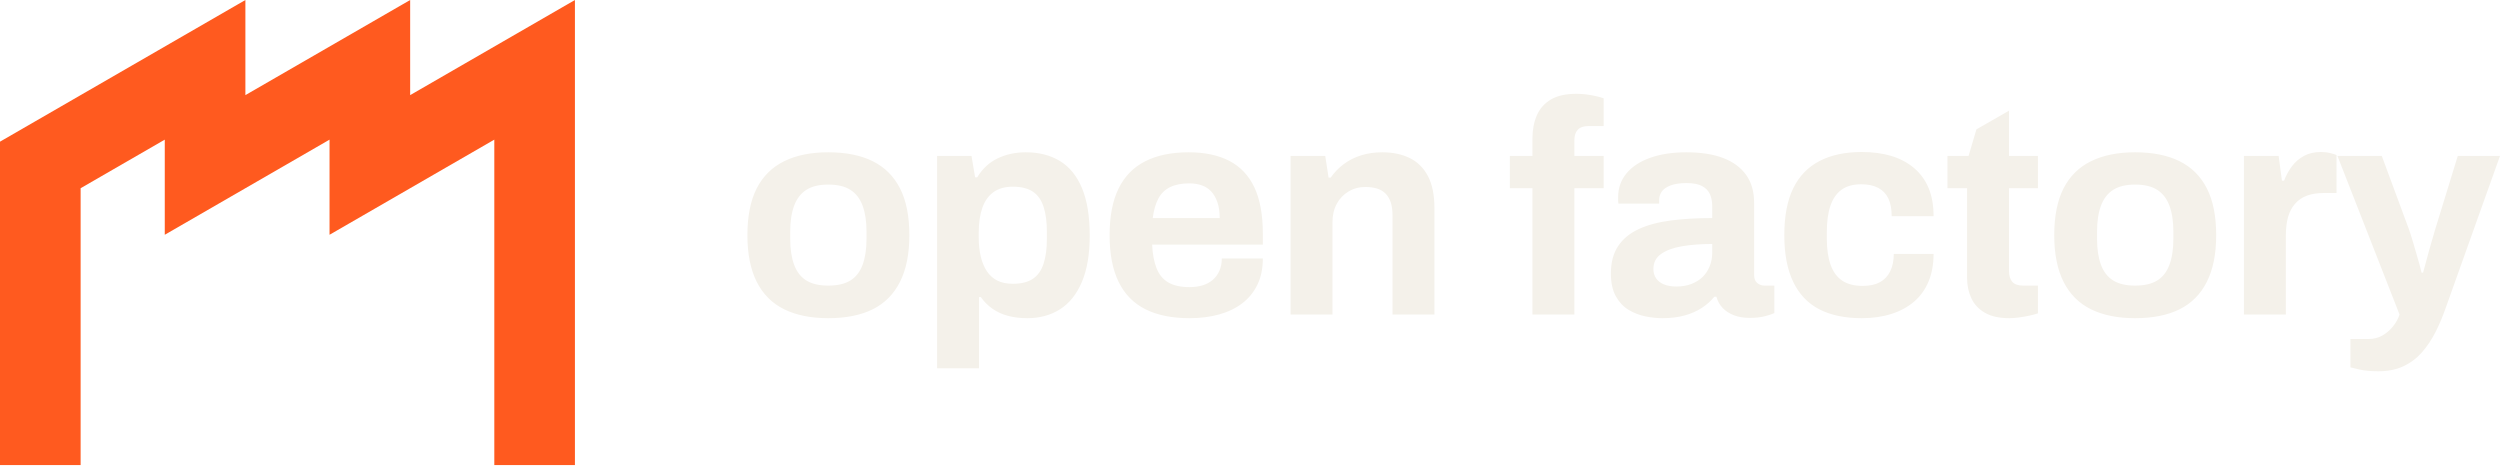
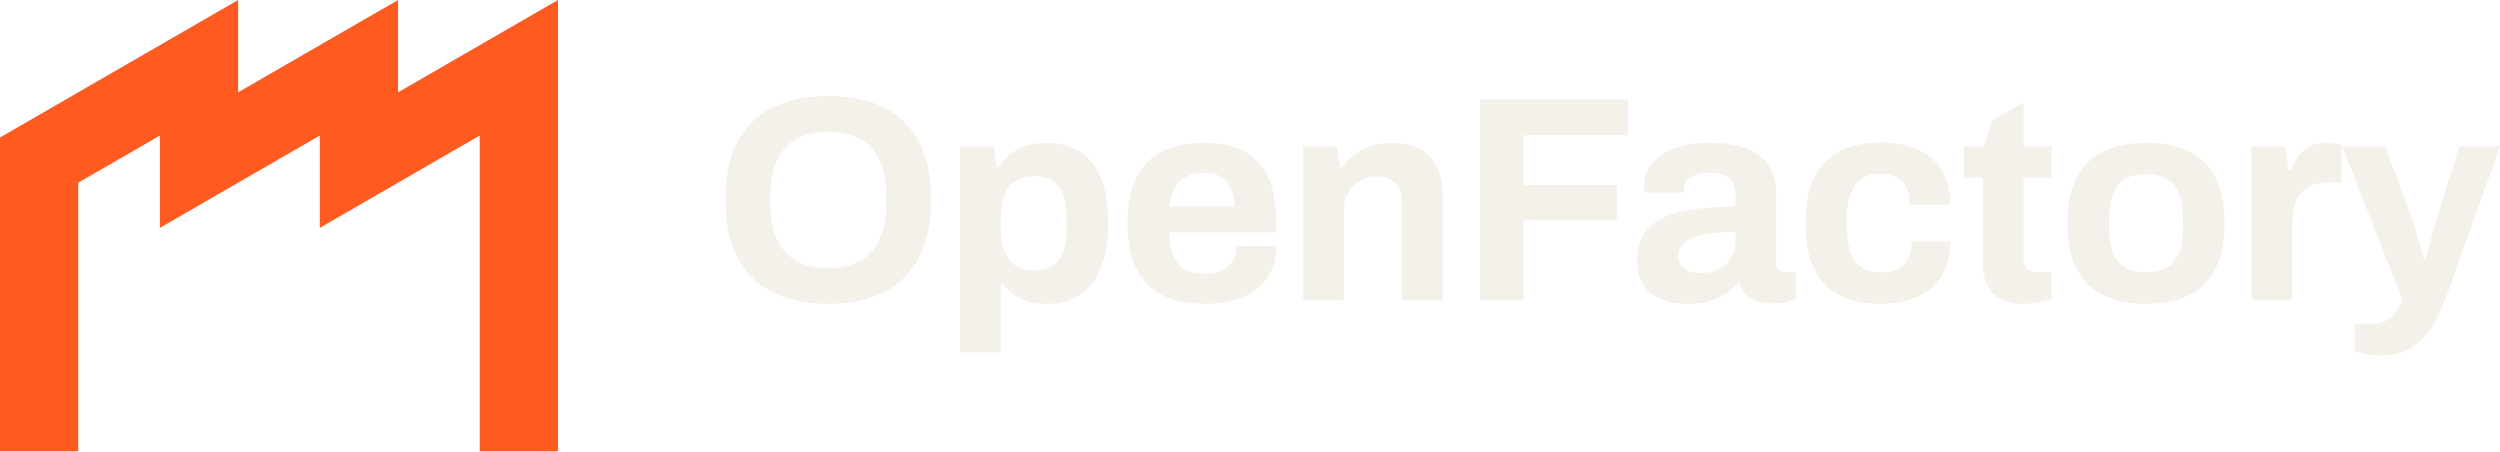
- <svg xmlns="http://www.w3.org/2000/svg" viewBox="30.3 57.94 849.67 158.06">
+ <svg xmlns="http://www.w3.org/2000/svg" viewBox="30.3 57.94 875.5 158.06">
  <path fill="#FF5A1F" d="M57.7 216 L57.7 121.91 L86.3 105.4 L86.3 137.73 L142.3 105.4 L142.3 137.73 L198.3 105.4 L198.3 216 L225.7 216 L225.7 57.94 L169.7 90.27 L169.7 57.94 L113.7 90.27 L113.7 57.94 L30.3 106.09 L30.3 216 Z" />
-   <path fill="#F4F1EA" transform="translate(280.42 164.85)" d="M31.37 1.23Q22.55 1.23 16.4 -1.79Q10.25 -4.82 7.07 -11.12Q3.9 -17.43 3.9 -26.96Q3.9 -36.7 7.07 -42.9Q10.25 -49.1 16.4 -52.12Q22.55 -55.15 31.37 -55.15Q40.39 -55.15 46.49 -52.12Q52.58 -49.1 55.76 -42.9Q58.94 -36.7 58.94 -26.96Q58.94 -17.43 55.76 -11.12Q52.58 -4.82 46.49 -1.79Q40.39 1.23 31.37 1.23ZM31.37 -9.84Q36.08 -9.84 38.9 -11.58Q41.72 -13.33 43.05 -16.91Q44.38 -20.5 44.38 -25.73V-28.19Q44.38 -33.42 43.05 -37Q41.72 -40.59 38.9 -42.39Q36.08 -44.18 31.37 -44.18Q26.75 -44.18 23.93 -42.39Q21.12 -40.59 19.78 -37Q18.45 -33.42 18.45 -28.19V-25.73Q18.45 -20.5 19.78 -16.91Q21.12 -13.33 23.93 -11.58Q26.75 -9.84 31.37 -9.84ZM68.37 18.25V-53.92H80.06L81.29 -46.64H82Q84.67 -51.05 88.97 -53.1Q93.28 -55.15 98.51 -55.15Q105.27 -55.15 110.14 -52.17Q115.01 -49.2 117.62 -42.95Q120.24 -36.7 120.24 -26.86Q120.24 -17.32 117.57 -11.07Q114.91 -4.82 110.14 -1.79Q105.37 1.23 99.02 1.23Q95.53 1.23 92.56 0.46Q89.59 -0.31 87.23 -1.95Q84.87 -3.59 83.23 -5.95H82.62V18.25ZM94.1 -10.46Q98.4 -10.46 100.92 -12.15Q103.43 -13.84 104.55 -17.27Q105.68 -20.71 105.68 -25.73V-28.09Q105.68 -33.21 104.55 -36.65Q103.43 -40.08 100.92 -41.77Q98.4 -43.46 94.1 -43.46Q90.1 -43.46 87.54 -41.62Q84.98 -39.77 83.75 -36.29Q82.52 -32.8 82.52 -27.88V-26.14Q82.52 -22.55 83.23 -19.63Q83.95 -16.71 85.33 -14.66Q86.72 -12.61 88.87 -11.53Q91.02 -10.46 94.1 -10.46ZM154.17 1.23Q145.25 1.23 139.2 -1.79Q133.15 -4.82 130.08 -11.07Q127 -17.32 127 -26.96Q127 -36.7 130.08 -42.9Q133.15 -49.1 139.15 -52.12Q145.15 -55.15 153.86 -55.15Q162.06 -55.15 167.7 -52.23Q173.33 -49.3 176.21 -43.21Q179.08 -37.11 179.08 -27.47V-23.78H141.46Q141.66 -19.07 142.94 -15.79Q144.22 -12.51 146.94 -10.92Q149.66 -9.33 154.17 -9.33Q156.63 -9.33 158.63 -9.94Q160.62 -10.56 162.06 -11.79Q163.49 -13.02 164.31 -14.86Q165.13 -16.71 165.13 -19.07H179.08Q179.08 -13.94 177.23 -10.15Q175.39 -6.36 172.1 -3.84Q168.82 -1.33 164.26 -0.05Q159.7 1.23 154.17 1.23ZM141.66 -32.8H164.42Q164.42 -35.88 163.65 -38.13Q162.88 -40.39 161.55 -41.82Q160.21 -43.26 158.32 -43.92Q156.42 -44.59 154.06 -44.59Q150.17 -44.59 147.56 -43.31Q144.94 -42.03 143.56 -39.41Q142.17 -36.8 141.66 -32.8ZM188.51 0V-53.92H200.29L201.42 -46.54H202.14Q203.98 -49.2 206.6 -51.15Q209.21 -53.1 212.49 -54.12Q215.77 -55.15 219.67 -55.15Q225 -55.15 228.99 -53.2Q232.99 -51.25 235.2 -47.05Q237.4 -42.85 237.4 -36.08V0H223.15V-33.83Q223.15 -36.39 222.54 -38.18Q221.92 -39.98 220.74 -41.16Q219.56 -42.33 217.82 -42.85Q216.08 -43.36 213.93 -43.36Q210.75 -43.36 208.19 -41.82Q205.62 -40.28 204.19 -37.62Q202.75 -34.95 202.75 -31.47V0ZM270.71 0V-42.95H263.03V-53.92H270.71V-59.86Q270.71 -64.27 272.2 -67.7Q273.69 -71.14 276.97 -73.09Q280.25 -75.03 285.68 -75.03Q287.22 -75.03 288.91 -74.83Q290.6 -74.62 292.19 -74.26Q293.78 -73.91 294.91 -73.5V-64.07H289.78Q287.32 -64.07 286.14 -62.84Q284.96 -61.61 284.96 -59.25V-53.92H294.91V-42.95H284.96V0ZM314.79 1.23Q312.13 1.23 309.1 0.62Q306.08 0 303.41 -1.59Q300.75 -3.18 299.06 -6.2Q297.37 -9.23 297.37 -13.94Q297.37 -19.58 299.83 -23.27Q302.29 -26.96 306.85 -29.06Q311.41 -31.16 317.76 -31.98Q324.12 -32.8 331.81 -32.8V-36.8Q331.81 -39.16 331.04 -40.9Q330.27 -42.64 328.37 -43.67Q326.48 -44.69 323.09 -44.69Q319.71 -44.69 317.61 -43.87Q315.51 -43.05 314.64 -41.77Q313.77 -40.49 313.77 -38.95V-37.72H299.93Q299.83 -38.23 299.83 -38.7Q299.83 -39.16 299.83 -39.87Q299.83 -44.59 302.7 -48.02Q305.57 -51.46 310.79 -53.3Q316.02 -55.15 322.99 -55.15Q330.47 -55.15 335.55 -53.2Q340.62 -51.25 343.34 -47.46Q346.05 -43.67 346.05 -37.93V-13.43Q346.05 -11.58 347.13 -10.71Q348.21 -9.84 349.54 -9.84H352.92V-0.51Q351.9 0 349.74 0.56Q347.59 1.13 344.52 1.13Q341.54 1.13 339.24 0.26Q336.93 -0.62 335.39 -2.2Q333.86 -3.79 333.24 -6.05H332.52Q330.78 -3.9 328.27 -2.26Q325.76 -0.62 322.43 0.31Q319.1 1.23 314.79 1.23ZM319.61 -9.53Q322.48 -9.53 324.73 -10.4Q326.99 -11.28 328.53 -12.76Q330.06 -14.25 330.94 -16.4Q331.81 -18.55 331.81 -21.01V-23.99Q326.07 -23.99 321.56 -23.22Q317.05 -22.45 314.43 -20.6Q311.82 -18.76 311.82 -15.48Q311.82 -13.63 312.74 -12.3Q313.66 -10.97 315.41 -10.25Q317.15 -9.53 319.61 -9.53ZM382.65 1.23Q374.04 1.23 368.2 -1.79Q362.35 -4.82 359.33 -11.12Q356.31 -17.43 356.31 -26.96Q356.31 -36.7 359.33 -42.9Q362.35 -49.1 368.25 -52.17Q374.14 -55.25 382.65 -55.25Q388.18 -55.25 392.64 -53.92Q397.1 -52.58 400.38 -49.82Q403.66 -47.05 405.35 -43Q407.04 -38.95 407.04 -33.42H392.8Q392.8 -37.11 391.67 -39.46Q390.54 -41.82 388.24 -43.05Q385.93 -44.28 382.44 -44.28Q378.34 -44.28 375.78 -42.44Q373.22 -40.59 371.99 -37Q370.76 -33.42 370.76 -28.09V-25.73Q370.76 -20.5 372.04 -16.91Q373.32 -13.33 375.99 -11.53Q378.65 -9.74 382.96 -9.74Q386.44 -9.74 388.75 -10.97Q391.05 -12.2 392.28 -14.66Q393.51 -17.12 393.51 -20.6H407.04Q407.04 -15.38 405.35 -11.28Q403.66 -7.18 400.43 -4.41Q397.2 -1.64 392.69 -0.21Q388.18 1.23 382.65 1.23ZM432.77 1.23Q427.65 1.23 424.47 -0.62Q421.29 -2.46 419.86 -5.59Q418.42 -8.71 418.42 -12.51V-42.95H411.76V-53.92H418.94L421.6 -62.94L432.67 -69.29V-53.92H442.51V-42.95H432.67V-14.86Q432.67 -12.4 433.8 -11.12Q434.93 -9.84 437.49 -9.84H442.51V-0.41Q441.28 0 439.64 0.36Q438 0.72 436.16 0.97Q434.31 1.23 432.77 1.23ZM475.52 1.23Q466.7 1.23 460.55 -1.79Q454.4 -4.82 451.22 -11.12Q448.05 -17.43 448.05 -26.96Q448.05 -36.7 451.22 -42.9Q454.4 -49.1 460.55 -52.12Q466.7 -55.15 475.52 -55.15Q484.54 -55.15 490.64 -52.12Q496.74 -49.1 499.91 -42.9Q503.09 -36.7 503.09 -26.96Q503.09 -17.43 499.91 -11.12Q496.74 -4.82 490.64 -1.79Q484.54 1.23 475.52 1.23ZM475.52 -9.84Q480.23 -9.84 483.05 -11.58Q485.87 -13.33 487.2 -16.91Q488.54 -20.5 488.54 -25.73V-28.19Q488.54 -33.42 487.2 -37Q485.87 -40.59 483.05 -42.39Q480.23 -44.18 475.52 -44.18Q470.91 -44.18 468.09 -42.39Q465.27 -40.59 463.93 -37Q462.6 -33.42 462.6 -28.19V-25.73Q462.6 -20.5 463.93 -16.91Q465.27 -13.33 468.09 -11.58Q470.91 -9.84 475.52 -9.84ZM512.52 0V-53.92H524.31L525.44 -45.51H526.16Q527.18 -48.18 528.82 -50.38Q530.46 -52.58 532.92 -53.92Q535.38 -55.25 538.66 -55.25Q540.4 -55.25 541.84 -54.89Q543.27 -54.53 543.99 -54.22V-41.31H539.58Q536.41 -41.31 534 -40.44Q531.59 -39.57 529.95 -37.72Q528.31 -35.88 527.54 -33.21Q526.77 -30.55 526.77 -26.96V0ZM558.24 19.27Q554.45 19.27 551.93 18.71Q549.42 18.14 548.71 17.94V8.3H554.96Q557.52 8.3 559.57 7.12Q561.62 5.95 563.16 4.05Q564.7 2.15 565.41 0L544.3 -53.92H559.37L568.59 -29.01Q569.21 -27.27 569.98 -24.65Q570.74 -22.04 571.56 -19.22Q572.38 -16.4 572.9 -14.25H573.41Q573.82 -15.68 574.33 -17.63Q574.84 -19.58 575.41 -21.63Q575.97 -23.68 576.54 -25.57Q577.1 -27.47 577.51 -28.91L585.2 -53.92H599.55L581.2 -2.56Q579.66 1.95 577.66 5.89Q575.66 9.84 573 12.86Q570.33 15.89 566.7 17.58Q563.06 19.27 558.24 19.27Z" />
+   <path fill="#F4F1EA" transform="translate(279.71 163.11)" d="M40.59 1.23Q29.42 1.23 21.32 -2.77Q13.22 -6.77 8.92 -14.86Q4.61 -22.96 4.61 -35.16Q4.61 -47.56 8.92 -55.61Q13.22 -63.66 21.32 -67.6Q29.42 -71.55 40.59 -71.55Q51.97 -71.55 60.02 -67.6Q68.06 -63.66 72.37 -55.61Q76.67 -47.56 76.67 -35.16Q76.67 -22.96 72.37 -14.86Q68.06 -6.77 60.02 -2.77Q51.97 1.23 40.59 1.23ZM40.59 -11.28Q45.61 -11.28 49.41 -12.71Q53.2 -14.15 55.76 -17.02Q58.32 -19.89 59.66 -24.04Q60.99 -28.19 60.99 -33.52V-36.7Q60.99 -42.13 59.66 -46.33Q58.32 -50.53 55.76 -53.35Q53.2 -56.17 49.41 -57.61Q45.61 -59.04 40.59 -59.04Q35.67 -59.04 31.88 -57.61Q28.09 -56.17 25.52 -53.35Q22.96 -50.53 21.68 -46.33Q20.4 -42.13 20.4 -36.7V-33.52Q20.4 -28.19 21.68 -24.04Q22.96 -19.89 25.52 -17.02Q28.09 -14.15 31.88 -12.71Q35.67 -11.28 40.59 -11.28ZM86.82 18.25V-53.92H98.51L99.74 -46.64H100.45Q103.12 -51.05 107.42 -53.1Q111.73 -55.15 116.96 -55.15Q123.72 -55.15 128.59 -52.17Q133.46 -49.2 136.07 -42.95Q138.69 -36.7 138.69 -26.86Q138.69 -17.32 136.02 -11.07Q133.36 -4.82 128.59 -1.79Q123.83 1.23 117.47 1.23Q113.98 1.23 111.01 0.46Q108.04 -0.31 105.68 -1.95Q103.32 -3.59 101.68 -5.95H101.07V18.25ZM112.55 -10.46Q116.86 -10.46 119.37 -12.15Q121.88 -13.84 123.01 -17.27Q124.13 -20.71 124.13 -25.73V-28.09Q124.13 -33.21 123.01 -36.65Q121.88 -40.08 119.37 -41.77Q116.86 -43.46 112.55 -43.46Q108.55 -43.46 105.99 -41.62Q103.43 -39.77 102.2 -36.29Q100.97 -32.8 100.97 -27.88V-26.14Q100.97 -22.55 101.68 -19.63Q102.4 -16.71 103.79 -14.66Q105.17 -12.61 107.32 -11.53Q109.47 -10.46 112.55 -10.46ZM172.62 1.23Q163.7 1.23 157.65 -1.79Q151.6 -4.82 148.53 -11.07Q145.45 -17.32 145.45 -26.96Q145.45 -36.7 148.53 -42.9Q151.6 -49.1 157.6 -52.12Q163.6 -55.15 172.31 -55.15Q180.51 -55.15 186.15 -52.23Q191.79 -49.3 194.66 -43.21Q197.53 -37.11 197.53 -27.47V-23.78H159.91Q160.11 -19.07 161.39 -15.79Q162.67 -12.51 165.39 -10.92Q168.11 -9.33 172.62 -9.33Q175.08 -9.33 177.08 -9.94Q179.08 -10.56 180.51 -11.79Q181.95 -13.02 182.77 -14.86Q183.59 -16.71 183.59 -19.07H197.53Q197.53 -13.94 195.68 -10.15Q193.84 -6.36 190.56 -3.84Q187.28 -1.33 182.71 -0.05Q178.15 1.23 172.62 1.23ZM160.11 -32.8H182.87Q182.87 -35.88 182.1 -38.13Q181.33 -40.39 180 -41.82Q178.67 -43.26 176.77 -43.92Q174.87 -44.59 172.51 -44.59Q168.62 -44.59 166.01 -43.31Q163.39 -42.03 162.01 -39.41Q160.62 -36.8 160.11 -32.8ZM206.96 0V-53.92H218.74L219.87 -46.54H220.59Q222.43 -49.2 225.05 -51.15Q227.66 -53.1 230.94 -54.12Q234.22 -55.15 238.12 -55.15Q243.45 -55.15 247.45 -53.2Q251.44 -51.25 253.65 -47.05Q255.85 -42.85 255.85 -36.08V0H241.6V-33.83Q241.6 -36.39 240.99 -38.18Q240.37 -39.98 239.19 -41.16Q238.02 -42.33 236.27 -42.85Q234.53 -43.36 232.38 -43.36Q229.2 -43.36 226.64 -41.82Q224.07 -40.28 222.64 -37.62Q221.2 -34.95 221.2 -31.47V0ZM268.87 0V-70.32H320.74V-57.81H284.14V-40.39H316.84V-27.98H284.14V0ZM341.34 1.23Q338.67 1.23 335.65 0.62Q332.63 0 329.96 -1.59Q327.3 -3.18 325.61 -6.2Q323.91 -9.23 323.91 -13.94Q323.91 -19.58 326.37 -23.27Q328.83 -26.96 333.4 -29.06Q337.96 -31.16 344.31 -31.98Q350.67 -32.8 358.36 -32.8V-36.8Q358.36 -39.16 357.59 -40.9Q356.82 -42.64 354.92 -43.67Q353.03 -44.69 349.64 -44.69Q346.26 -44.69 344.16 -43.87Q342.06 -43.05 341.19 -41.77Q340.31 -40.49 340.31 -38.95V-37.72H326.48Q326.37 -38.23 326.37 -38.7Q326.37 -39.16 326.37 -39.87Q326.37 -44.59 329.24 -48.02Q332.11 -51.46 337.34 -53.3Q342.57 -55.15 349.54 -55.15Q357.02 -55.15 362.1 -53.2Q367.17 -51.25 369.89 -47.46Q372.6 -43.67 372.6 -37.93V-13.43Q372.6 -11.58 373.68 -10.71Q374.76 -9.84 376.09 -9.84H379.47V-0.51Q378.45 0 376.29 0.56Q374.14 1.13 371.07 1.13Q368.09 1.13 365.79 0.26Q363.48 -0.62 361.94 -2.2Q360.41 -3.79 359.79 -6.05H359.07Q357.33 -3.9 354.82 -2.26Q352.31 -0.62 348.98 0.31Q345.64 1.23 341.34 1.23ZM346.16 -9.53Q349.03 -9.53 351.28 -10.4Q353.54 -11.28 355.08 -12.76Q356.61 -14.25 357.48 -16.4Q358.36 -18.55 358.36 -21.01V-23.99Q352.62 -23.99 348.1 -23.22Q343.59 -22.45 340.98 -20.6Q338.37 -18.76 338.37 -15.48Q338.37 -13.63 339.29 -12.3Q340.21 -10.97 341.95 -10.25Q343.7 -9.53 346.16 -9.53ZM409.2 1.23Q400.59 1.23 394.74 -1.79Q388.9 -4.82 385.88 -11.12Q382.85 -17.43 382.85 -26.96Q382.85 -36.7 385.88 -42.9Q388.9 -49.1 394.8 -52.17Q400.69 -55.25 409.2 -55.25Q414.73 -55.25 419.19 -53.92Q423.65 -52.58 426.93 -49.82Q430.21 -47.05 431.9 -43Q433.59 -38.95 433.59 -33.42H419.35Q419.35 -37.11 418.22 -39.46Q417.09 -41.82 414.78 -43.05Q412.48 -44.28 408.99 -44.28Q404.89 -44.28 402.33 -42.44Q399.77 -40.59 398.54 -37Q397.31 -33.42 397.31 -28.09V-25.73Q397.31 -20.5 398.59 -16.91Q399.87 -13.33 402.53 -11.53Q405.2 -9.74 409.51 -9.74Q412.99 -9.74 415.3 -10.97Q417.6 -12.2 418.83 -14.66Q420.06 -17.12 420.06 -20.6H433.59Q433.59 -15.38 431.9 -11.28Q430.21 -7.18 426.98 -4.41Q423.75 -1.64 419.24 -0.21Q414.73 1.23 409.2 1.23ZM459.32 1.23Q454.2 1.23 451.02 -0.62Q447.84 -2.46 446.41 -5.59Q444.97 -8.71 444.97 -12.51V-42.95H438.31V-53.92H445.48L448.15 -62.94L459.22 -69.29V-53.92H469.06V-42.95H459.22V-14.86Q459.22 -12.4 460.35 -11.12Q461.47 -9.84 464.04 -9.84H469.06V-0.41Q467.83 0 466.19 0.36Q464.55 0.72 462.7 0.97Q460.86 1.23 459.32 1.23ZM502.07 1.23Q493.25 1.23 487.1 -1.79Q480.95 -4.82 477.77 -11.12Q474.6 -17.43 474.6 -26.96Q474.6 -36.7 477.77 -42.9Q480.95 -49.1 487.1 -52.12Q493.25 -55.15 502.07 -55.15Q511.09 -55.15 517.19 -52.12Q523.28 -49.1 526.46 -42.9Q529.64 -36.7 529.64 -26.96Q529.64 -17.43 526.46 -11.12Q523.28 -4.82 517.19 -1.79Q511.09 1.23 502.07 1.23ZM502.07 -9.84Q506.78 -9.84 509.6 -11.58Q512.42 -13.33 513.75 -16.91Q515.08 -20.5 515.08 -25.73V-28.19Q515.08 -33.42 513.75 -37Q512.42 -40.59 509.6 -42.39Q506.78 -44.18 502.07 -44.18Q497.45 -44.18 494.63 -42.39Q491.82 -40.59 490.48 -37Q489.15 -33.42 489.15 -28.19V-25.73Q489.15 -20.5 490.48 -16.91Q491.82 -13.33 494.63 -11.58Q497.45 -9.84 502.07 -9.84ZM539.07 0V-53.92H550.86L551.99 -45.51H552.7Q553.73 -48.18 555.37 -50.38Q557.01 -52.58 559.47 -53.92Q561.93 -55.25 565.21 -55.25Q566.95 -55.25 568.39 -54.89Q569.82 -54.53 570.54 -54.22V-41.31H566.13Q562.95 -41.31 560.55 -40.44Q558.14 -39.57 556.5 -37.72Q554.86 -35.88 554.09 -33.21Q553.32 -30.55 553.32 -26.96V0ZM584.79 19.27Q580.99 19.27 578.48 18.71Q575.97 18.14 575.25 17.94V8.3H581.51Q584.07 8.3 586.12 7.12Q588.17 5.95 589.71 4.05Q591.25 2.15 591.96 0L570.85 -53.92H585.92L595.14 -29.01Q595.76 -27.27 596.52 -24.65Q597.29 -22.04 598.11 -19.22Q598.93 -16.4 599.45 -14.25H599.96Q600.37 -15.68 600.88 -17.63Q601.39 -19.58 601.96 -21.63Q602.52 -23.68 603.08 -25.57Q603.65 -27.47 604.06 -28.91L611.75 -53.92H626.1L607.75 -2.56Q606.21 1.95 604.21 5.89Q602.21 9.84 599.55 12.86Q596.88 15.89 593.24 17.58Q589.61 19.27 584.79 19.27Z" />
</svg>
